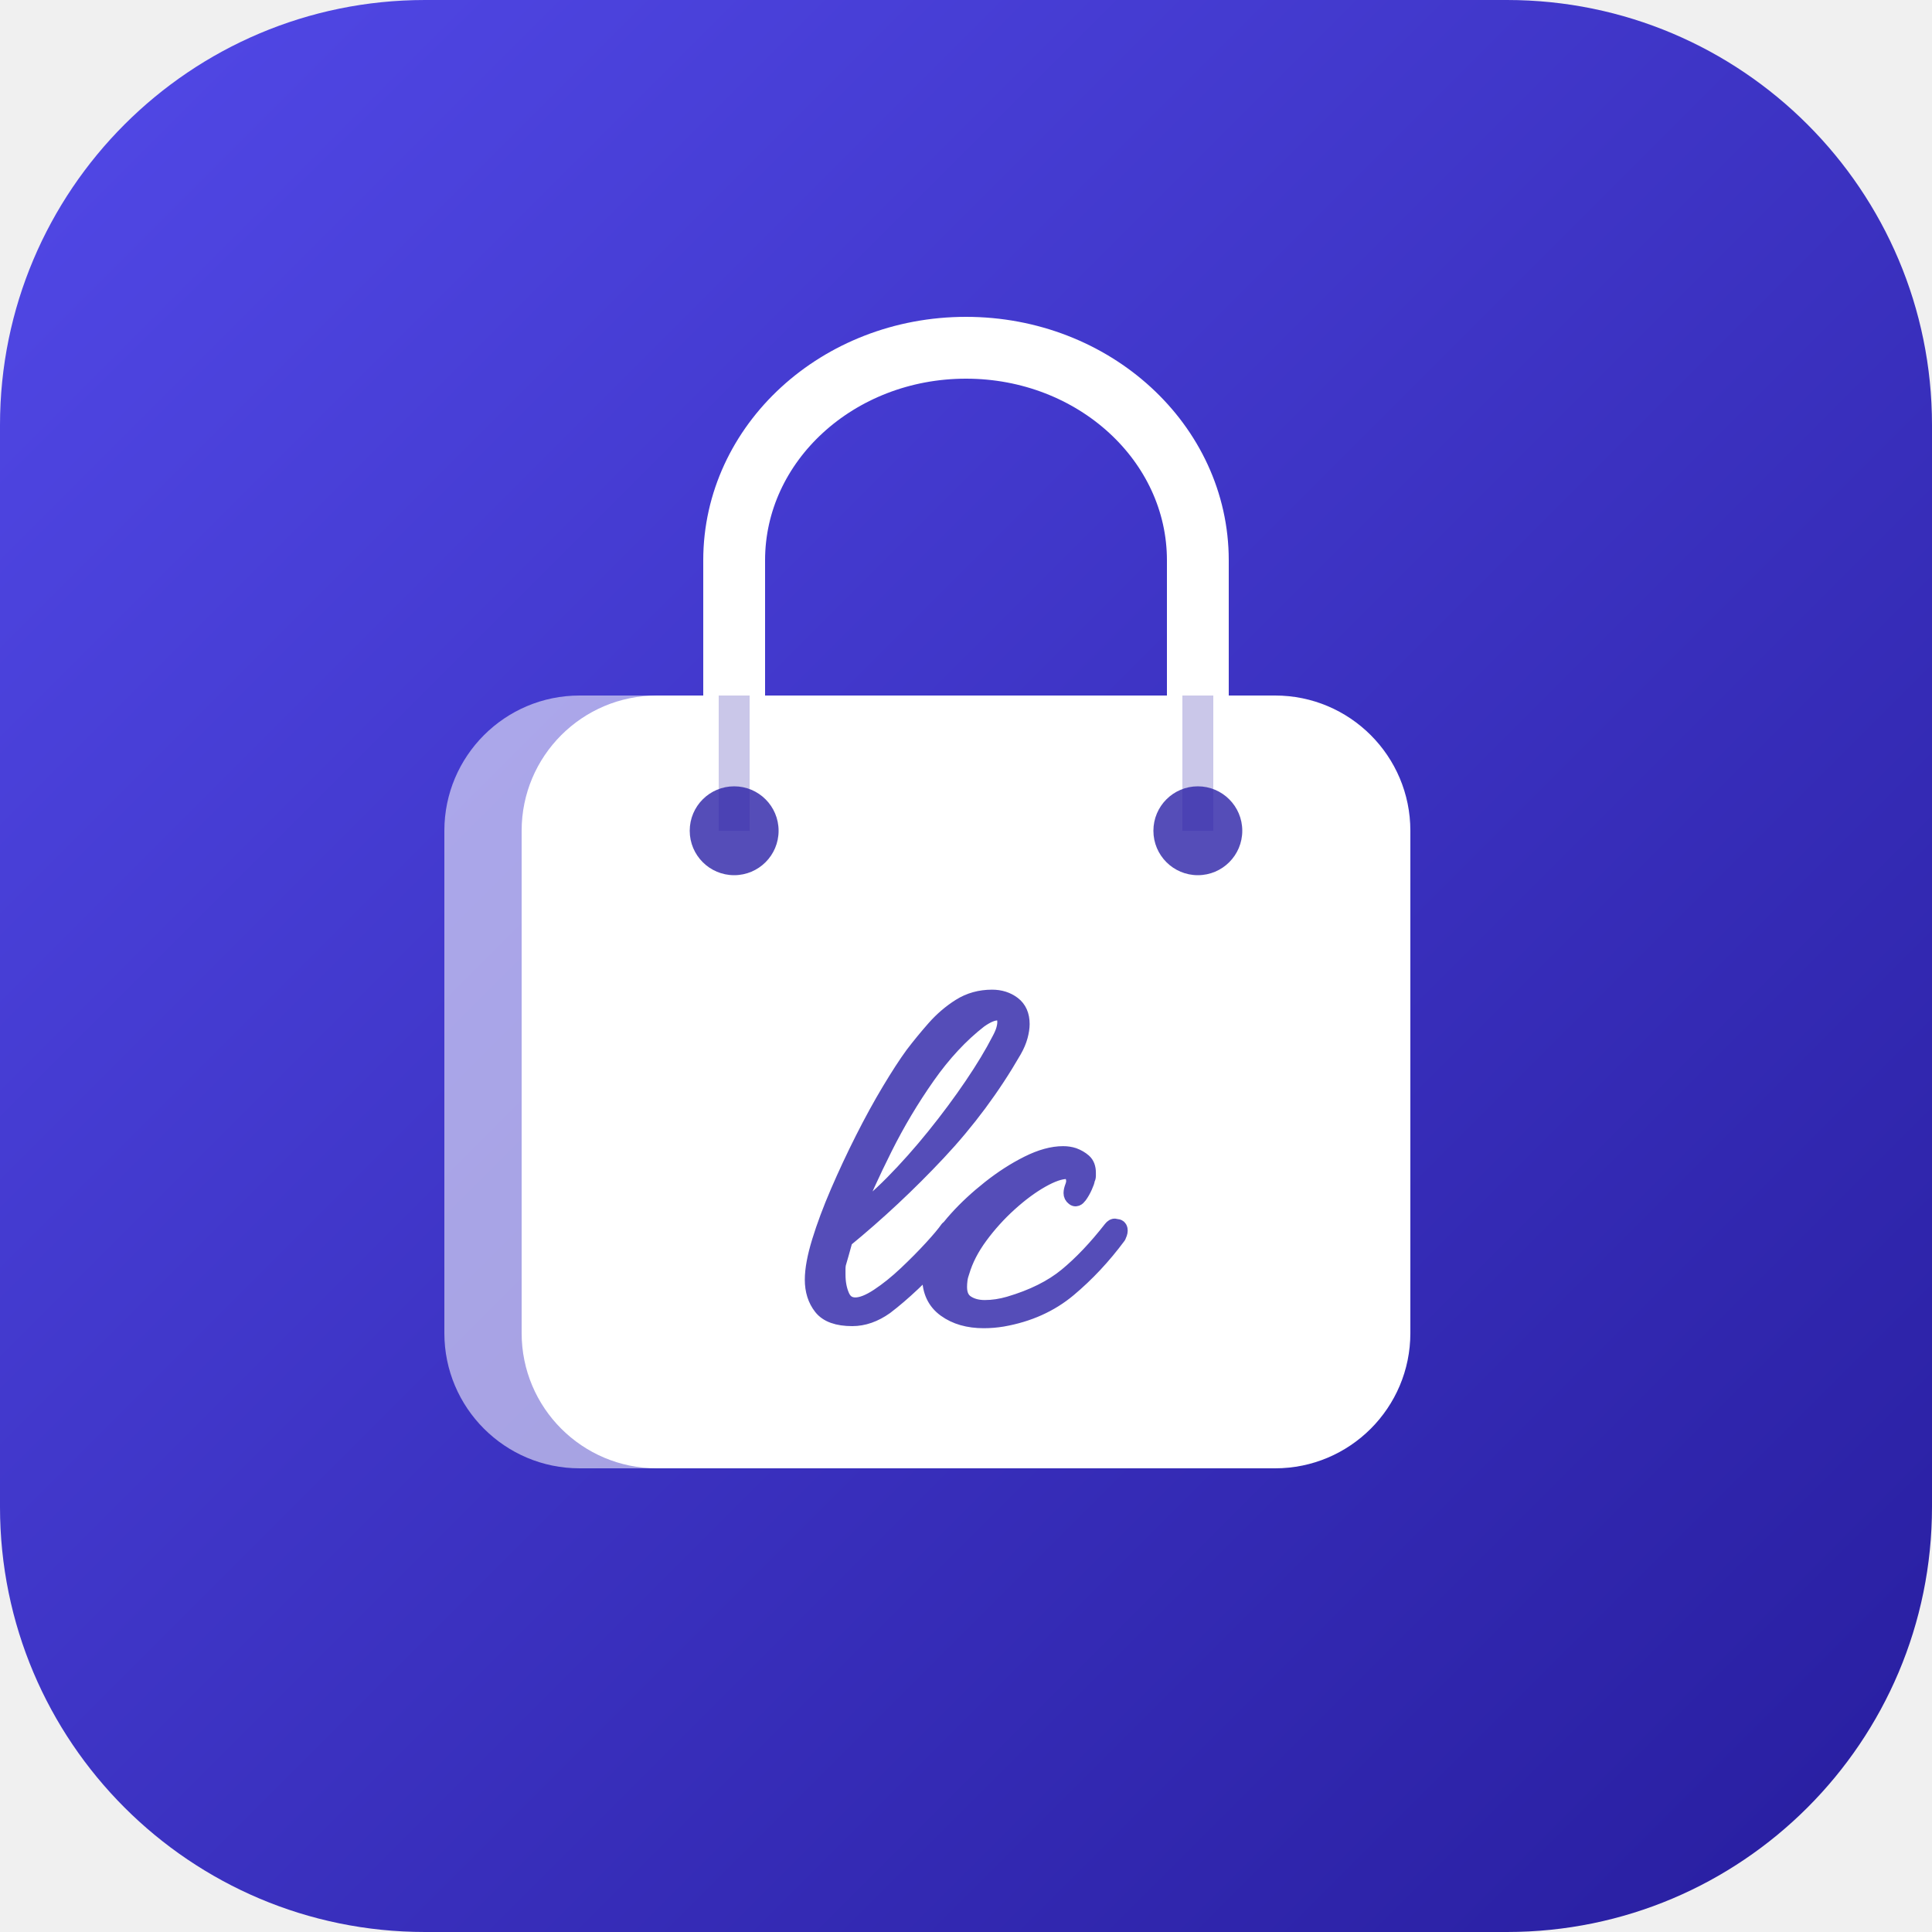
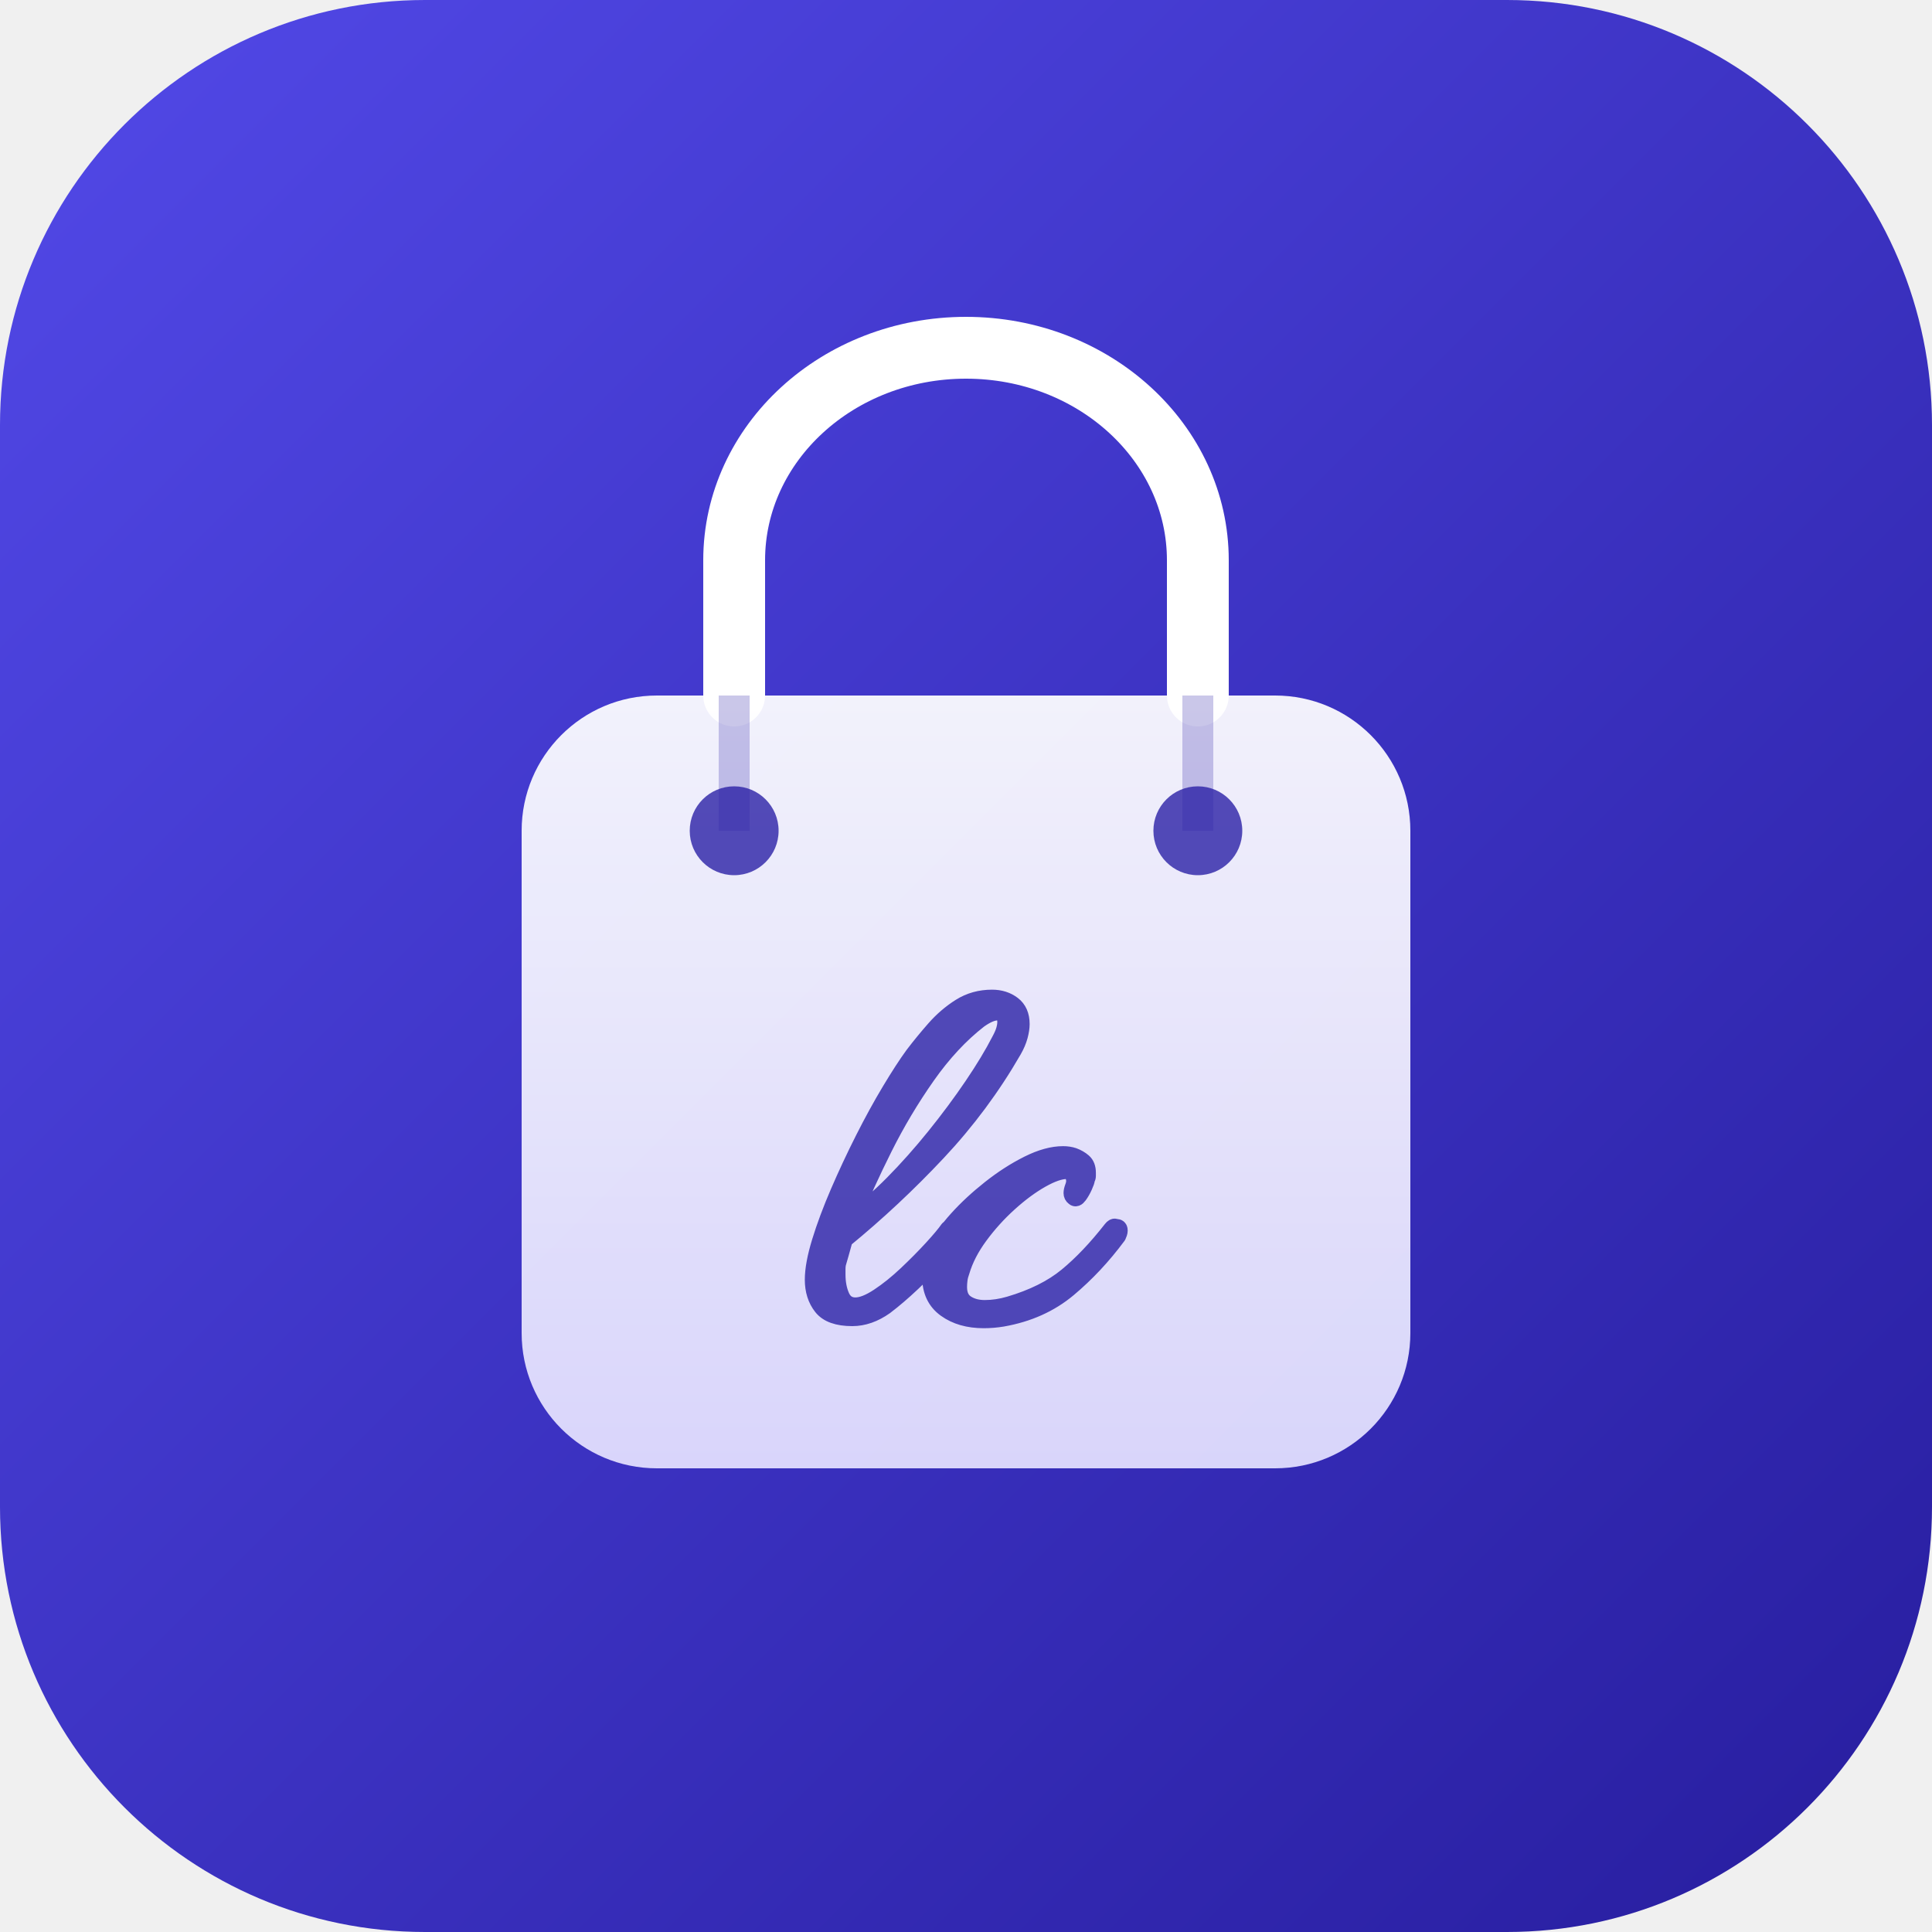
<svg xmlns="http://www.w3.org/2000/svg" viewBox="0 0 100 100">
  <defs>
    <linearGradient id="gST" x1="0" y1="0" x2="1" y2="1">
      <stop offset="0" stop-color="#5249E8" />
      <stop offset="1" stop-color="#271D9E" />
    </linearGradient>
+     <linearGradient id="gW" x1="0" y1="0" x2="0" y2="1">
+       <stop offset="0" stop-color="#fff" />
+       <stop offset="1" stop-color="#E4E1FF" />
+     </linearGradient>
  </defs>
  <rect width="100" height="100" rx="22" fill="url(#gST)" />
  <path d="M38 36v-7a12 11 0 0 1 24 0v7" fill="none" stroke="#fff" stroke-width="3.2" stroke-linecap="round" />
-   <rect x="27" y="36" width="46" height="40" rx="7" fill="#fff" opacity=".55" transform="translate(-4 0)" />
-   <rect x="27" y="36" width="46" height="40" rx="7" fill="#fff" />
+   <rect x="27" y="36" width="46" height="40" rx="7" fill="url(#gW)" opacity=".93" />
  <circle cx="38" cy="43" r="2.3" fill="#2A20A6" opacity=".8" />
  <circle cx="62" cy="43" r="2.3" fill="#2A20A6" opacity=".8" />
  <path d="M38 43v-7M62 43v-7" stroke="#2A20A6" stroke-width="1.6" opacity=".25" />
  <path transform="translate(50 60) scale(.27) translate(-256 -286) translate(223.8 315.4)" fill="#2A20A6" opacity=".8" stroke="#2A20A6" stroke-width="3.2" stroke-linejoin="round" d="M10.4 1.0Q6.2 1.0 4.55 -1.1Q2.9 -3.2 2.9 -6.3Q2.9 -9.2 4.25 -13.6Q5.6 -18.0 7.8 -23.1Q10.0 -28.2 12.55 -33.25Q15.1 -38.3 17.65 -42.55Q20.2 -46.8 22.1 -49.4Q24.0 -51.9 26.2 -54.4Q28.4 -56.9 31.1 -58.6Q33.8 -60.3 37.2 -60.3Q39.5 -60.3 41.15 -59.05Q42.8 -57.8 42.8 -55.3Q42.8 -54.3 42.45 -53.0Q42.1 -51.7 41.3 -50.3Q35.2 -39.7 26.75 -30.7Q18.3 -21.7 8.9 -14.0Q8.5 -12.5 8.15 -11.3Q7.8 -10.1 7.6 -9.4Q7.5 -8.9 7.5 -8.35Q7.5 -7.8 7.5 -7.3Q7.5 -4.9 8.3 -3.1Q9.1 -1.3 11.0 -1.3Q12.8 -1.3 15.45 -3.05Q18.1 -4.8 20.8 -7.35Q23.5 -9.9 25.7 -12.3Q27.9 -14.7 28.8 -16.0Q29.1 -16.3 29.4 -16.3Q29.8 -16.3 30.05 -15.9Q30.3 -15.5 30.0 -14.9Q29.0 -13.2 26.8 -10.7Q24.6 -8.2 21.9 -5.65Q19.2 -3.1 16.7 -1.2Q13.6 1.0 10.4 1.0ZM10.3 -18.0Q14.1 -20.6 18.2 -24.75Q22.3 -28.9 26.25 -33.8Q30.2 -38.7 33.45 -43.5Q36.7 -48.3 38.7 -52.2Q39.3 -53.3 39.55 -54.15Q39.8 -55.0 39.8 -55.7Q39.8 -57.6 38.2 -57.6Q36.8 -57.6 34.7 -56.1Q29.3 -51.9 24.7 -45.35Q20.1 -38.8 16.5 -31.6Q12.9 -24.4 10.3 -18.0Z M39.2 1.1Q37.4 1.4 35.6 1.4Q31.2 1.4 28.3 -0.7Q25.4 -2.8 25.4 -6.8Q25.4 -9.2 26.8 -12.6Q27.8 -14.9 30.5 -17.9Q33.2 -20.9 36.8 -23.75Q40.4 -26.6 44.1 -28.45Q47.8 -30.3 50.8 -30.3Q51.9 -30.3 52.8 -30.0Q53.9 -29.6 54.7 -28.9Q55.5 -28.2 55.5 -26.8Q55.5 -26.5 55.5 -26.2Q55.5 -25.9 55.3 -25.5Q55.3 -25.2 54.85 -24.2Q54.4 -23.2 53.85 -22.45Q53.3 -21.7 52.9 -22.1Q52.5 -22.4 52.5 -22.9Q52.5 -23.4 52.75 -24.05Q53.0 -24.7 53.0 -25.2Q53.0 -25.9 52.65 -26.55Q52.3 -27.2 51.5 -27.2Q49.6 -27.2 46.6 -25.5Q43.6 -23.8 40.45 -20.95Q37.3 -18.1 34.8 -14.7Q32.3 -11.3 31.3 -7.9Q31 -7.1 30.9 -6.35Q30.8 -5.6 30.8 -4.9Q30.8 -2.7 32.25 -1.75Q33.7 -0.8 35.8 -0.8Q38.1 -0.8 40.5 -1.5Q47.3 -3.5 51.55 -7.0Q55.8 -10.5 60.1 -16.0Q60.5 -16.5 60.8 -16.4Q61.1 -16.3 61.3 -16.3Q61.6 -16.2 61.6 -15.7Q61.6 -15.5 61.5 -15.2Q61.4 -14.9 61.3 -14.7Q57.0 -8.9 51.8 -4.55Q46.6 -0.2 39.2 1.1Z" />
</svg>
